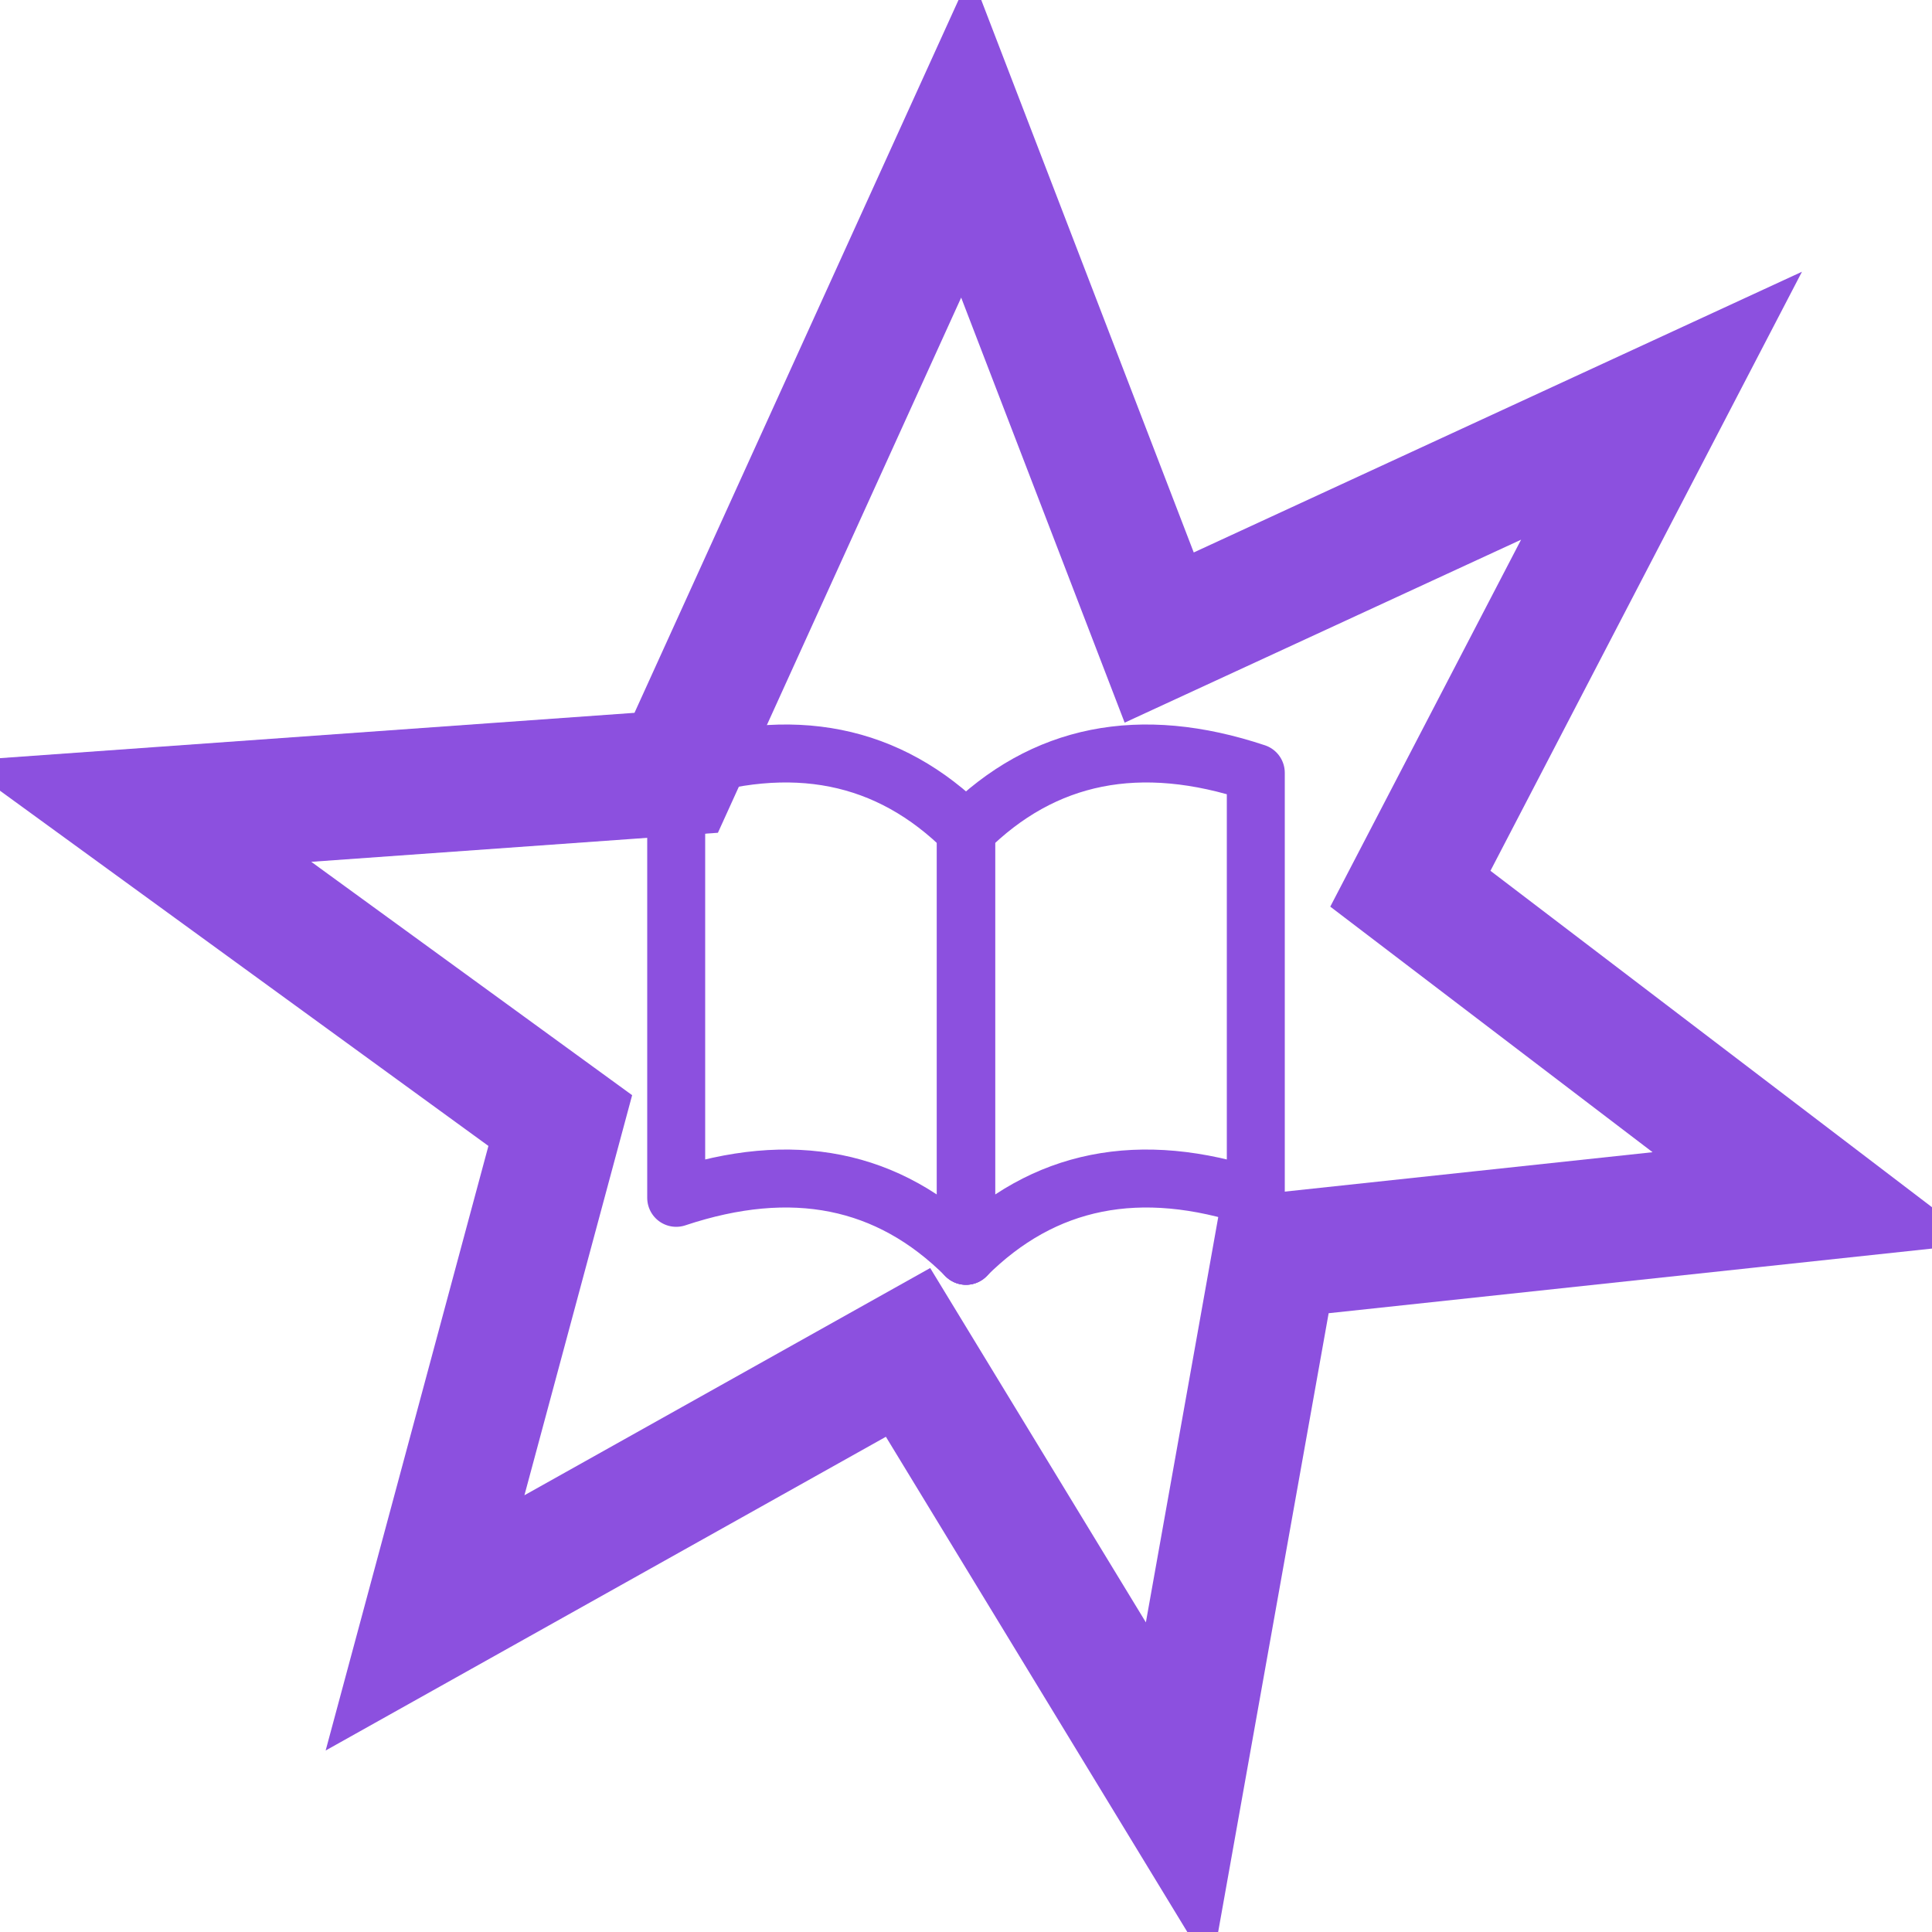
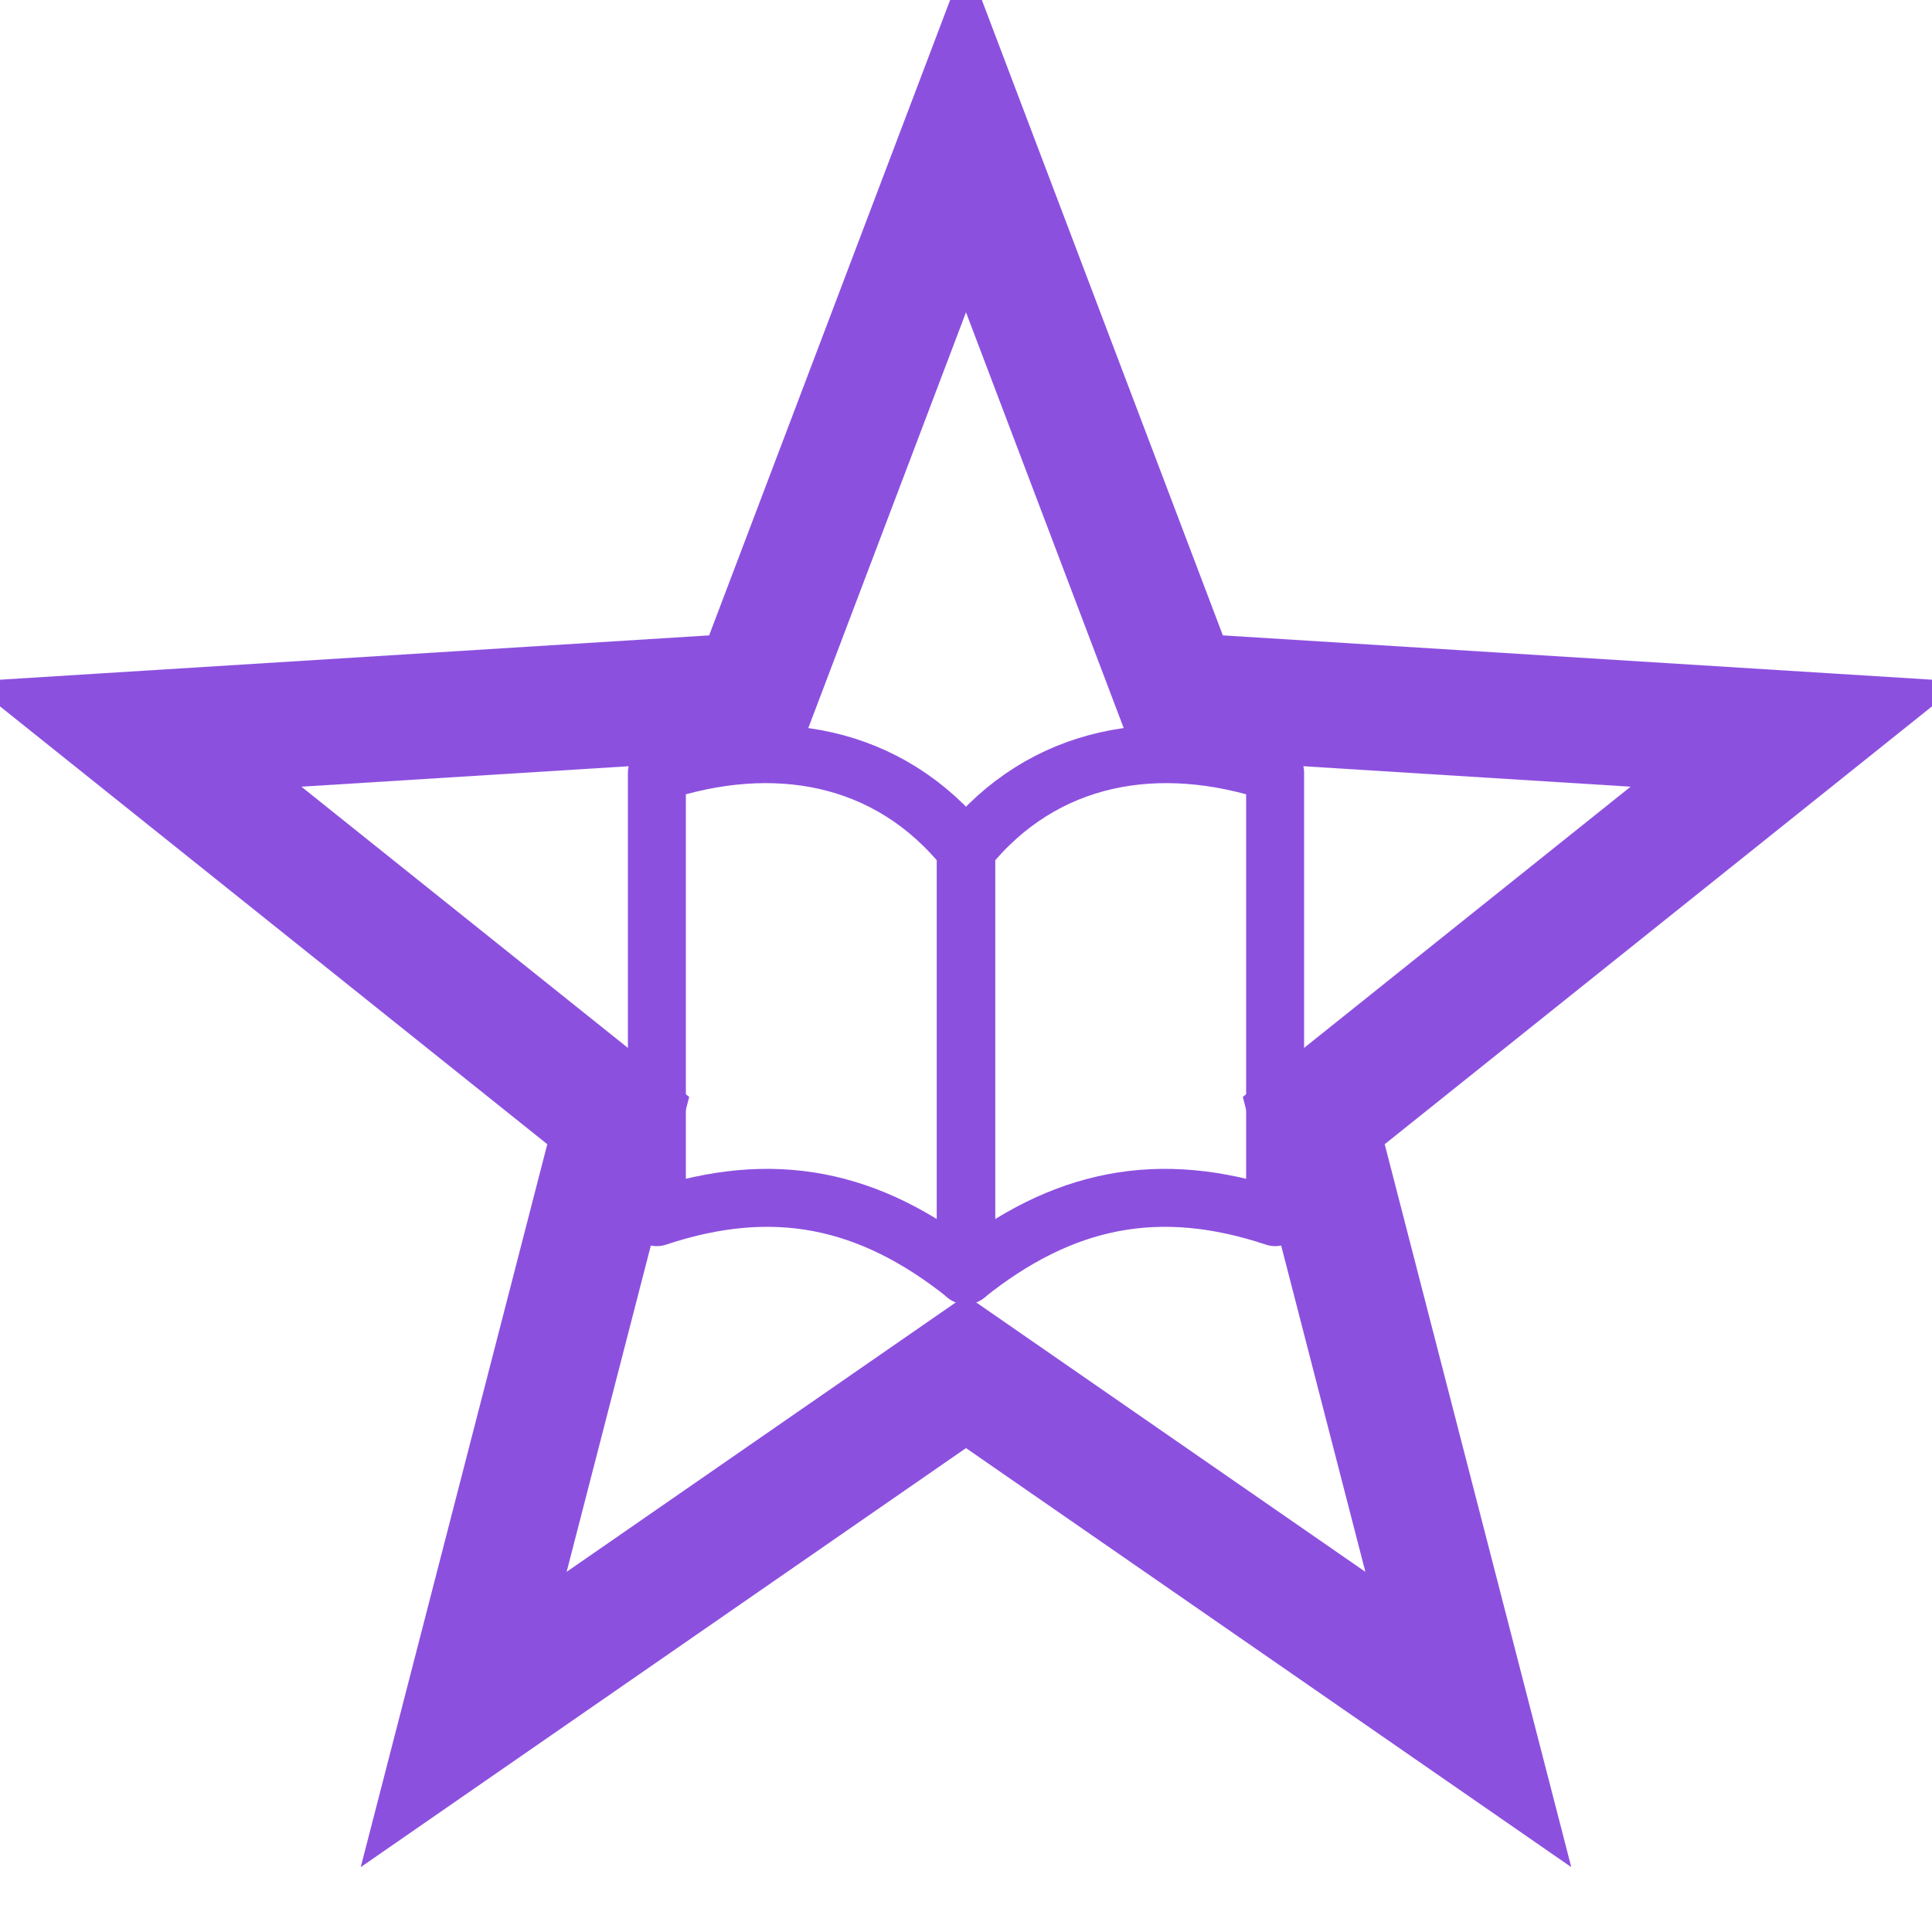
<svg xmlns="http://www.w3.org/2000/svg" viewBox="0 0 100 100" role="img" aria-hidden="true">
-   <path d="M50 7 60 33 86 21 73 46 94 62 66 65 61 93 47 70 22 84 29 58 7 42 35 40Z" fill="none" stroke="#8C50DF" stroke-width="6.5" stroke-linejoin="miter" />
+   <path d="M50 7 L61 36 L93 38 L68 58 L76 89 L50 71 L24 89 L32 58 L7 38 L39 36 Z" fill="none" stroke="#8C50DF" stroke-width="6.5" stroke-linejoin="miter" />
  <g fill="none" stroke="#8C50DF" stroke-width="3" stroke-linecap="round" stroke-linejoin="round">
-     <path d="M35 40c6-2 11-1 15 3v22c-4-4-9-5-15-3V40Z" />
-     <path d="M65 40c-6-2-11-1-15 3v22c4-4 9-5 15-3V40Z" />
-     <path d="M50 43v22" />
+     <path d="M34 40c6-2 12-1 16 4v22c-5-4-10-5-16-3V40Z" />
+     <path d="M66 40c-6-2-12-1-16 4v22c5-4 10-5 16-3V40Z" />
+     <path d="M50 44v22" />
  </g>
</svg>
